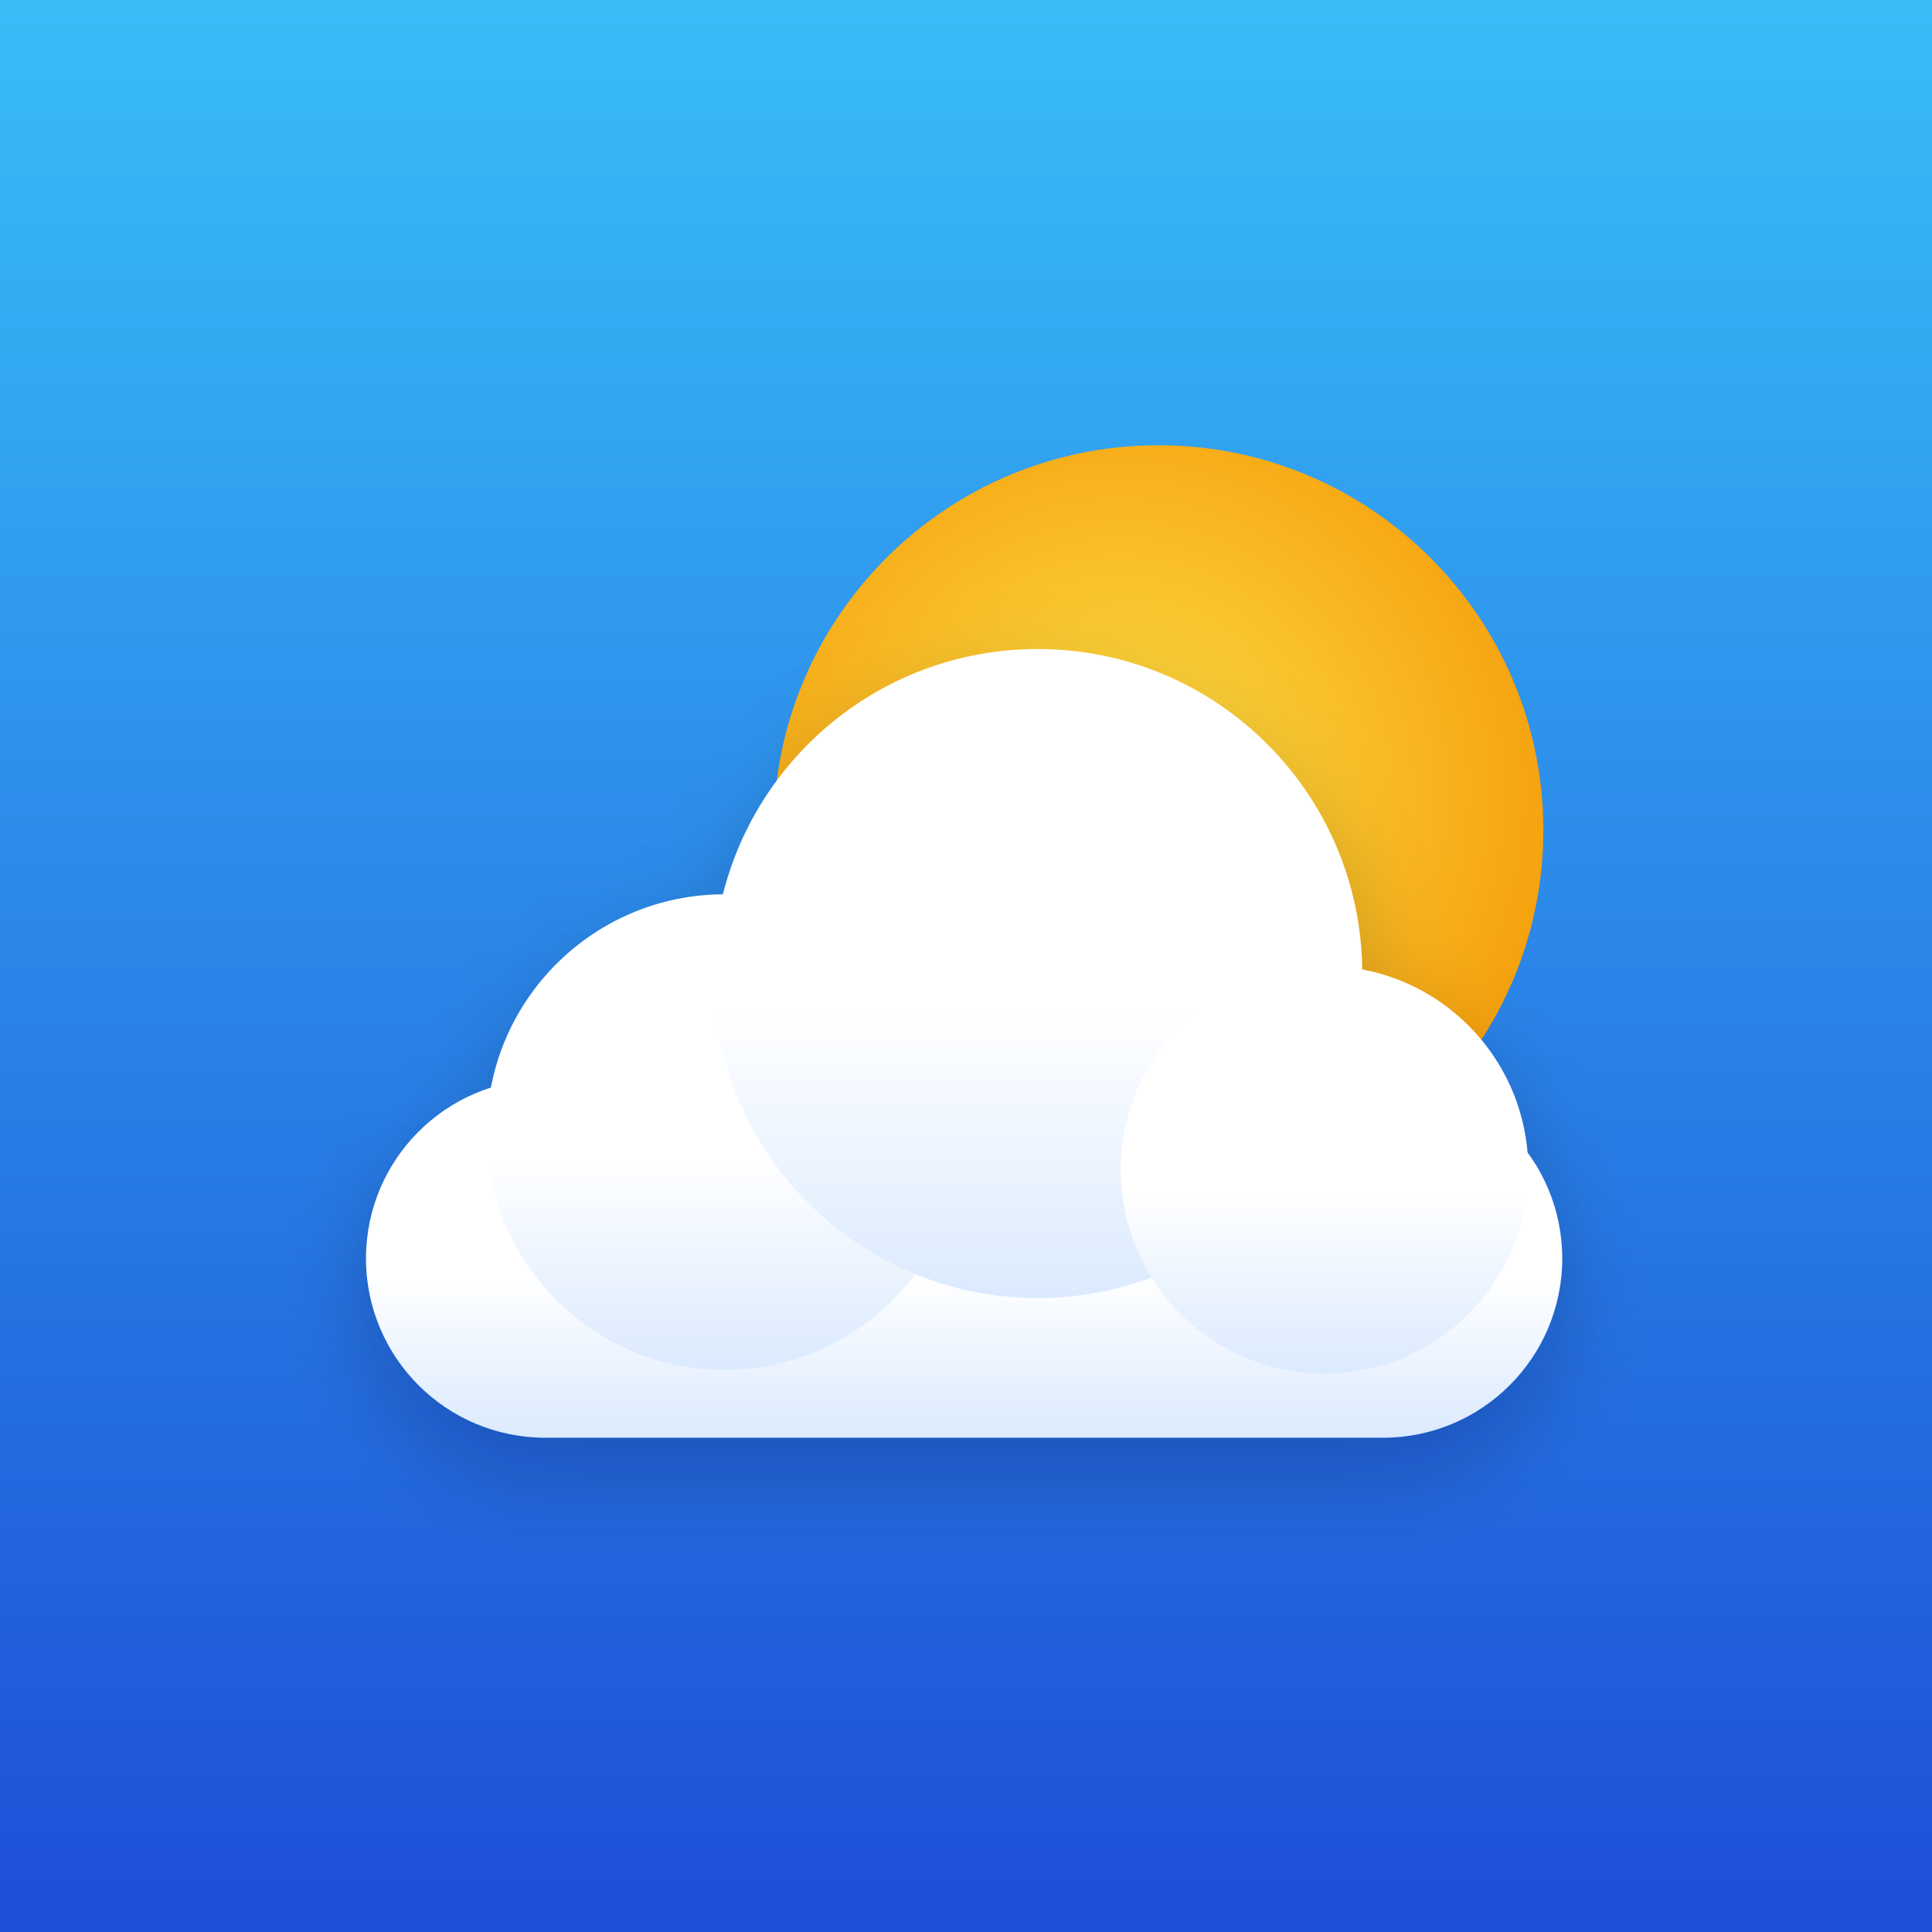
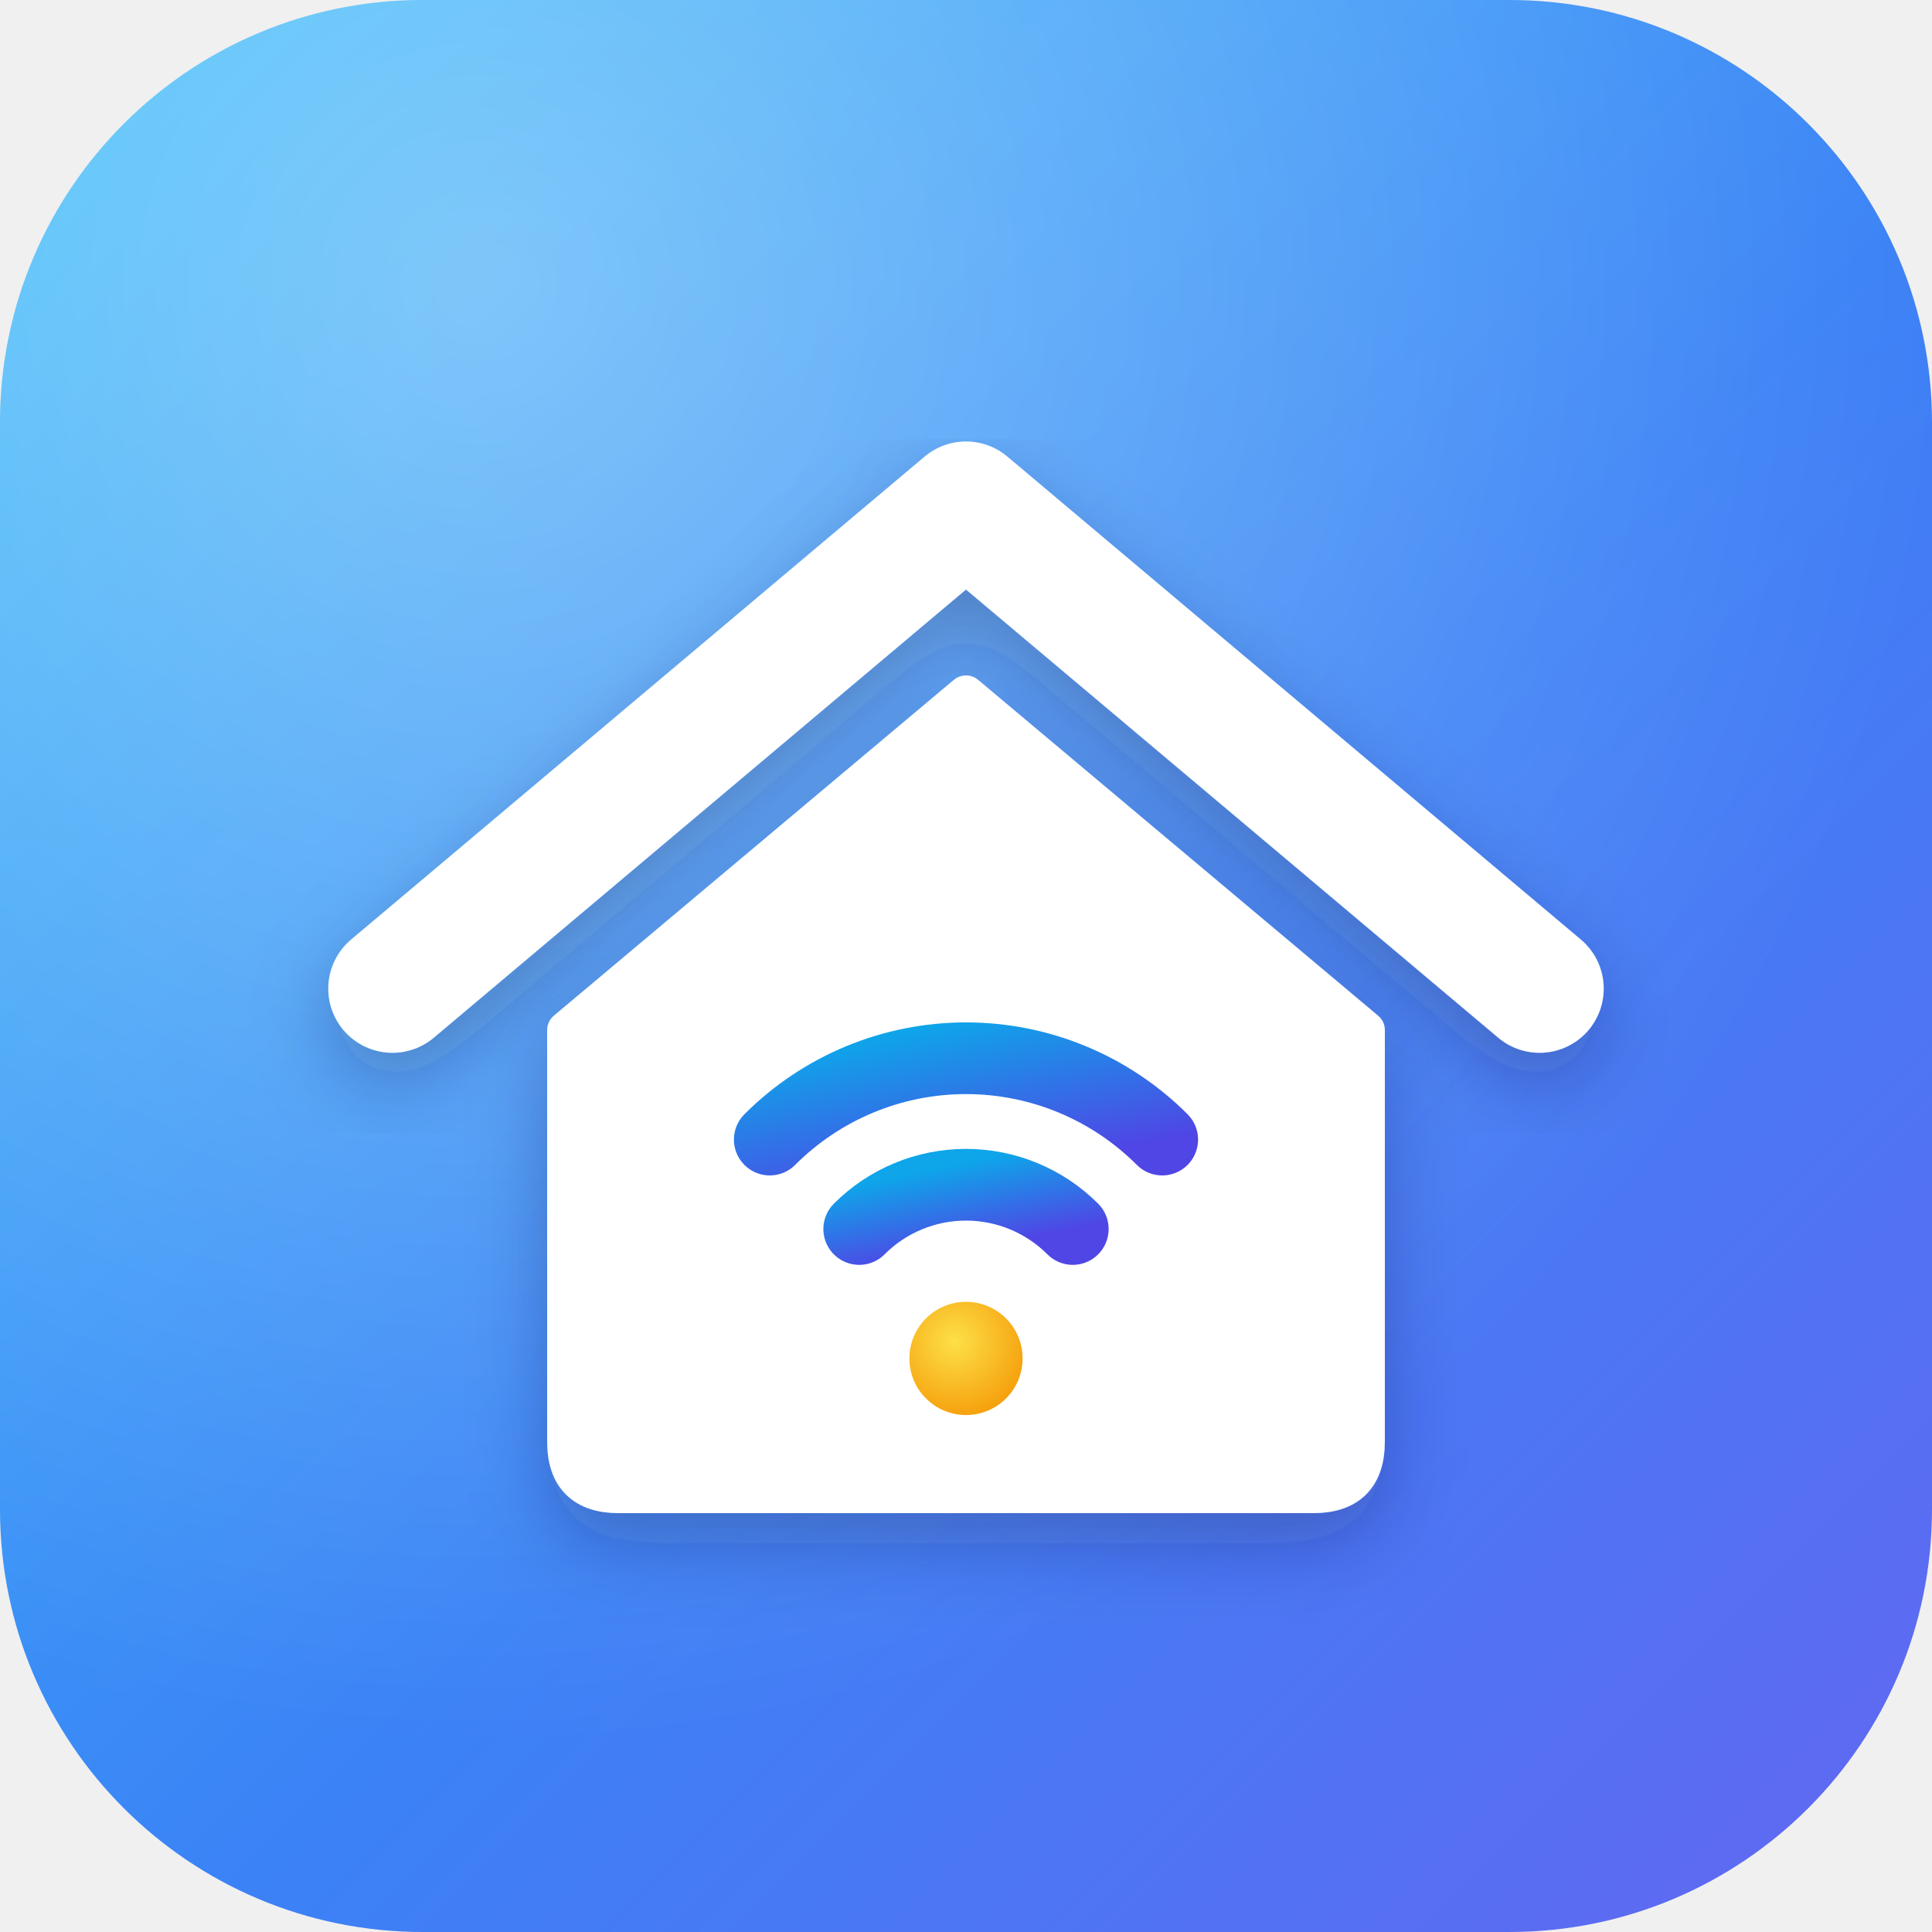
<svg xmlns="http://www.w3.org/2000/svg" viewBox="0 0 512 512">
  <defs>
-     <linearGradient id="sky" x1="0" y1="0" x2="0" y2="1">
+     <linearGradient id="bg" x1="0" y1="0" x2="1" y2="1">
      <stop offset="0" stop-color="#38bdf8" />
-       <stop offset="1" stop-color="#1d4ed8" />
+       <stop offset="0.55" stop-color="#3b82f6" />
+       <stop offset="1" stop-color="#6366f1" />
    </linearGradient>
-     <radialGradient id="sun" cx="0.45" cy="0.45" r="0.6">
+     <radialGradient id="glow" cx="0.25" cy="0.15" r="0.75">
+       <stop offset="0" stop-color="#ffffff" stop-opacity="0.35" />
+       <stop offset="1" stop-color="#ffffff" stop-opacity="0" />
+     </radialGradient>
+     <linearGradient id="wave" x1="0" y1="0" x2="1" y2="1">
+       <stop offset="0" stop-color="#0ea5e9" />
+       <stop offset="1" stop-color="#4f46e5" />
+     </linearGradient>
+     <radialGradient id="lamp" cx="0.4" cy="0.35" r="0.7">
      <stop offset="0" stop-color="#fde047" />
      <stop offset="1" stop-color="#f59e0b" />
    </radialGradient>
-     <linearGradient id="cloud" x1="0" y1="0" x2="0" y2="1">
-       <stop offset="0.55" stop-color="#ffffff" />
-       <stop offset="1" stop-color="#dbeafe" />
-     </linearGradient>
-     <filter id="shadow" x="-20%" y="-20%" width="140%" height="160%">
-       <feDropShadow dx="0" dy="10" stdDeviation="12" flood-color="#0f172a" flood-opacity="0.22" />
+     <filter id="sh" x="-20%" y="-20%" width="140%" height="150%">
+       <feDropShadow dx="0" dy="8" stdDeviation="10" flood-color="#1e1b4b" flood-opacity="0.28" />
    </filter>
  </defs>
-   <rect width="512" height="512" fill="url(#sky)" />
-   <circle cx="307" cy="220" r="102" fill="url(#sun)" />
-   <g filter="url(#shadow)" fill="url(#cloud)">
-     <rect x="97" y="286" width="317" height="95" rx="47.5" />
-     <circle cx="192" cy="300" r="63" />
-     <circle cx="275" cy="258" r="86" />
-     <circle cx="351" cy="310" r="54" />
+   <rect width="512" height="512" rx="112" fill="url(#bg)" />
+   <rect width="512" height="512" rx="112" fill="url(#glow)" />
+   <path d="M104 262 L256 134 L408 262" fill="none" stroke="#ffffff" stroke-width="34" stroke-linecap="round" stroke-linejoin="round" filter="url(#sh)" />
+   <path d="M256 184 L362 273 L362 382 Q362 396 348 396 L164 396 Q150 396 150 382 L150 273 Z" fill="#ffffff" stroke="#ffffff" stroke-width="10" stroke-linejoin="round" filter="url(#sh)" />
+   <g fill="none" stroke="url(#wave)" stroke-width="19" stroke-linecap="round">
+     <path d="M227.7 325.7 A40 40 0 0 1 284.3 325.7" />
+     <path d="M204.0 302.0 A73.5 73.5 0 0 1 308.0 302.0" />
  </g>
+   <circle cx="256" cy="360" r="15" fill="url(#lamp)" />
</svg>
